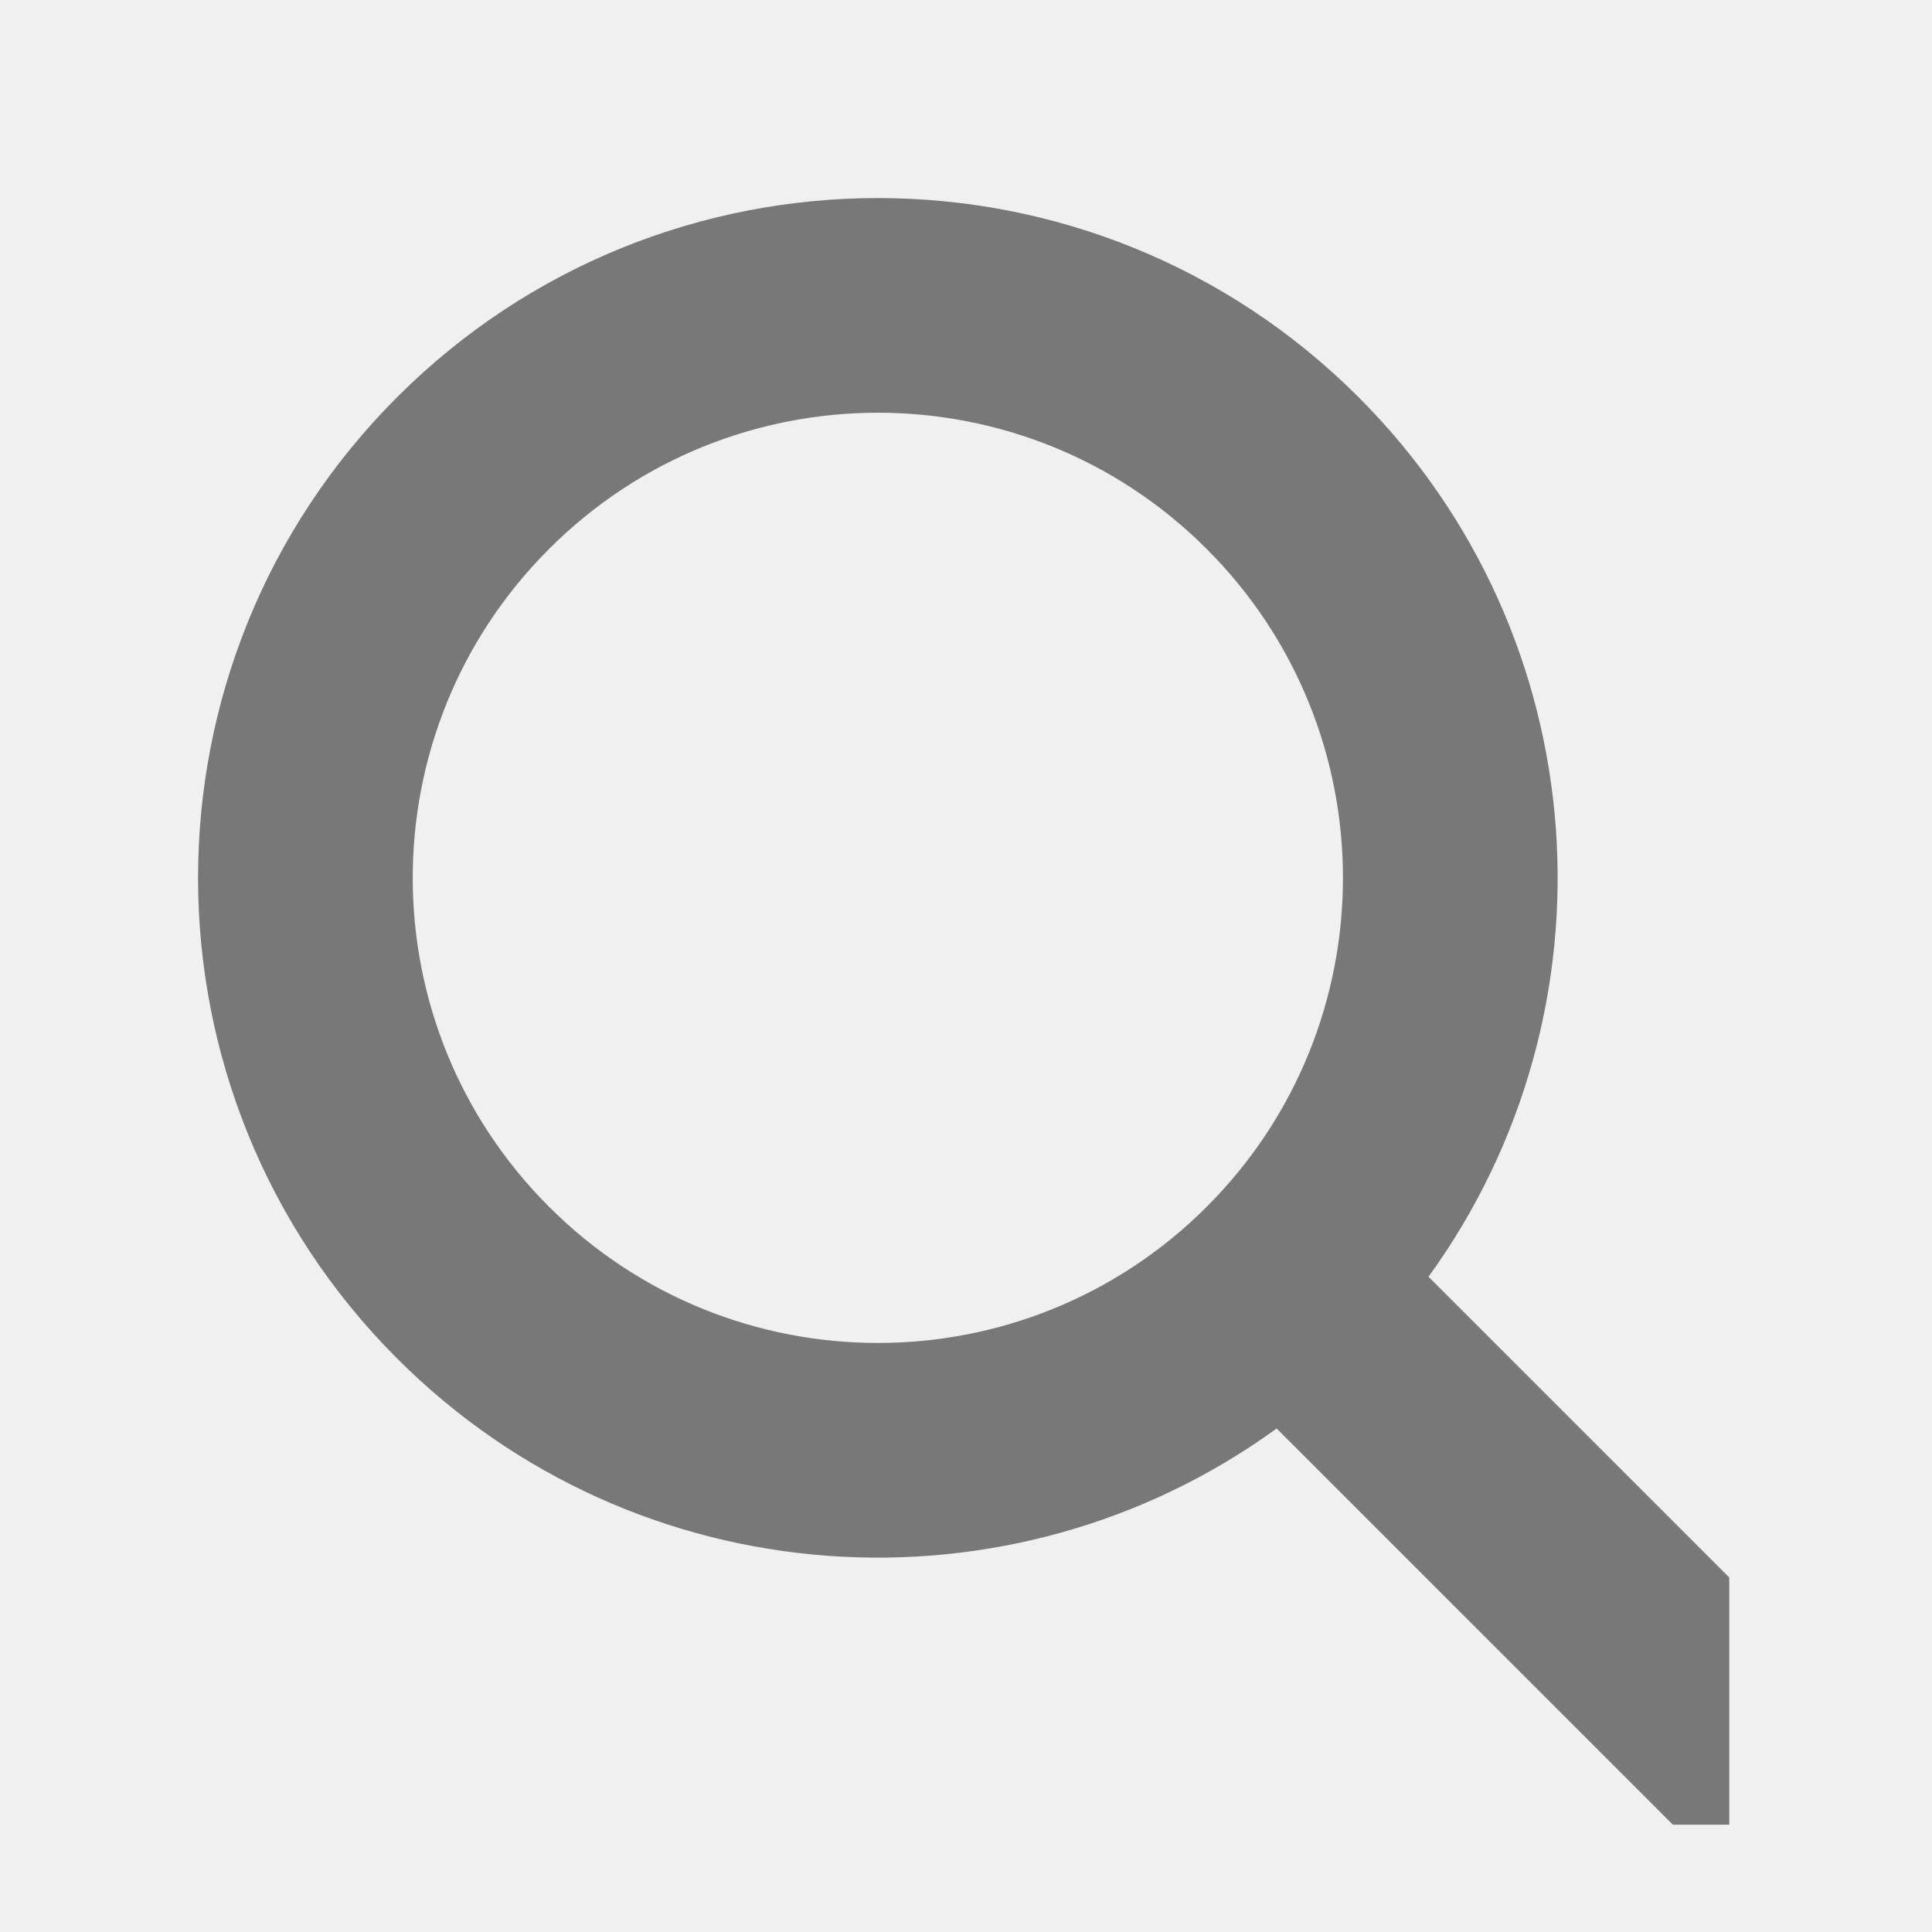
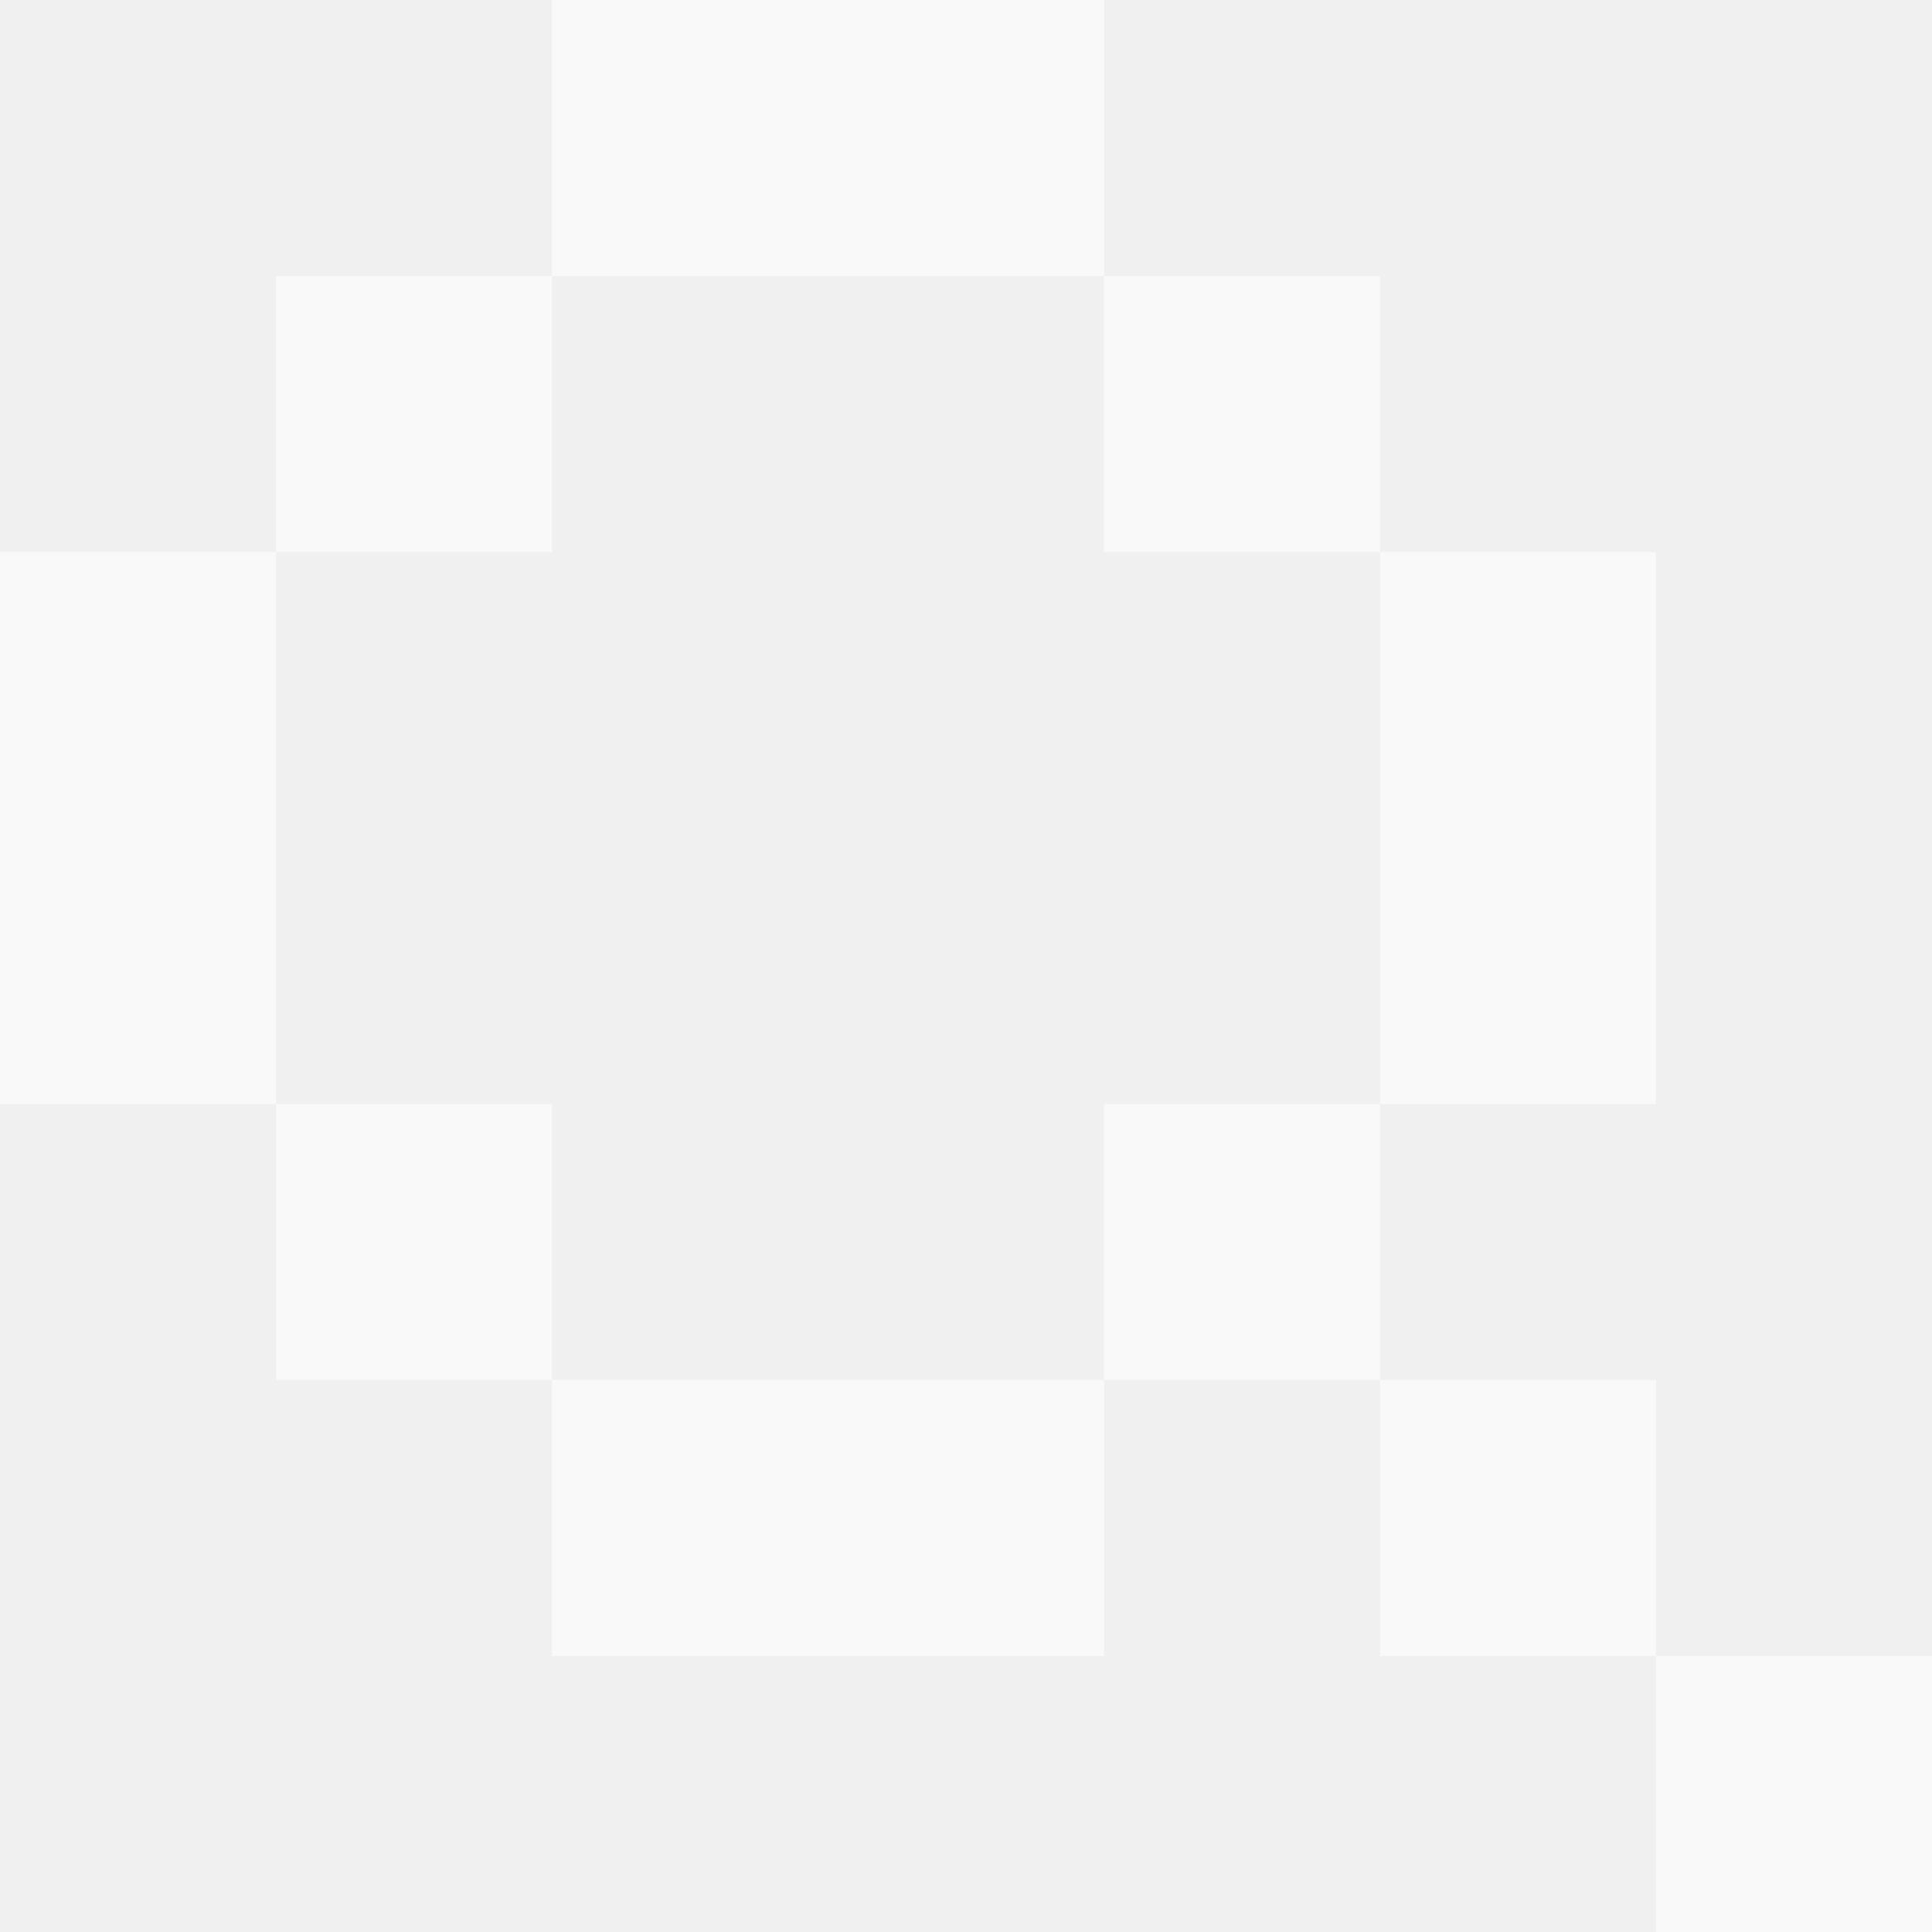
- <svg xmlns="http://www.w3.org/2000/svg" width="18" height="18" viewBox="0 0 18 18">
-   <g clip-path="url(#clip0_304_10051)">
-     <mask id="mask0_304_10051" style="mask-type:alpha" maskUnits="userSpaceOnUse" x="1" y="1" width="16" height="16">
-       <rect x="1" y="1" width="16" height="16" />
-     </mask>
-     <g mask="url(#mask0_304_10051)">
-       <path fill-rule="evenodd" clip-rule="evenodd" d="M11.243 11.243C12.935 9.551 12.935 6.807 11.243 5.115C9.551 3.422 6.807 3.422 5.115 5.115C3.422 6.807 3.422 9.551 5.115 11.243C6.807 12.935 9.551 12.935 11.243 11.243ZM12.657 3.7C14.89 5.933 15.107 9.418 13.309 11.895L16.111 14.697V17.525L11.894 13.309C9.418 15.107 5.933 14.89 3.7 12.657C1.227 10.184 1.227 6.174 3.7 3.7C6.174 1.227 10.184 1.227 12.657 3.7Z" fill-opacity="0.5" />
-     </g>
-   </g>
-   <defs>
-     <clipPath id="clip0_304_10051">
-       <rect width="18" height="18" />
-     </clipPath>
-   </defs>
+ <svg xmlns="http://www.w3.org/2000/svg" width="18" height="18" viewBox="0 0 18 18" fill="none">
+   <path fill-rule="evenodd" clip-rule="evenodd" d="M10.286 0H5.143V2.571L10.286 2.571V5.143H12.857V2.571L10.286 2.571V0ZM5.143 15.429H10.286V12.857L12.857 12.857V10.286L15.428 10.286V5.143H12.857V10.286H10.286V12.857H5.143V10.286H2.572L2.572 12.857L5.143 12.857V15.429ZM2.571 2.571H5.143V5.143H2.571V2.571ZM15.429 15.429L12.857 15.429V12.857H15.429V15.429L18 15.429V18H15.429V15.429ZM0 10.286V5.143H2.571L2.571 10.286H0Z" fill="white" fill-opacity="0.6" />
</svg>
